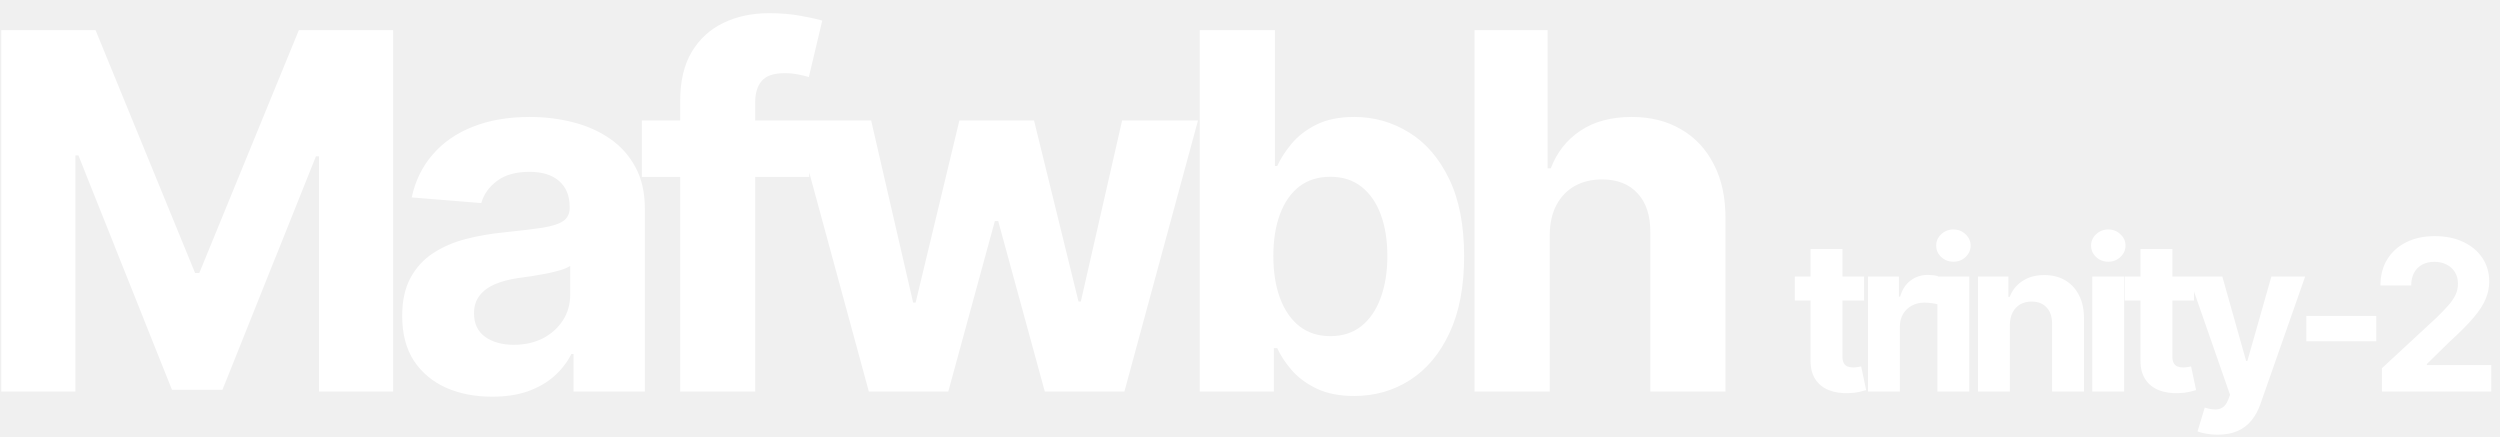
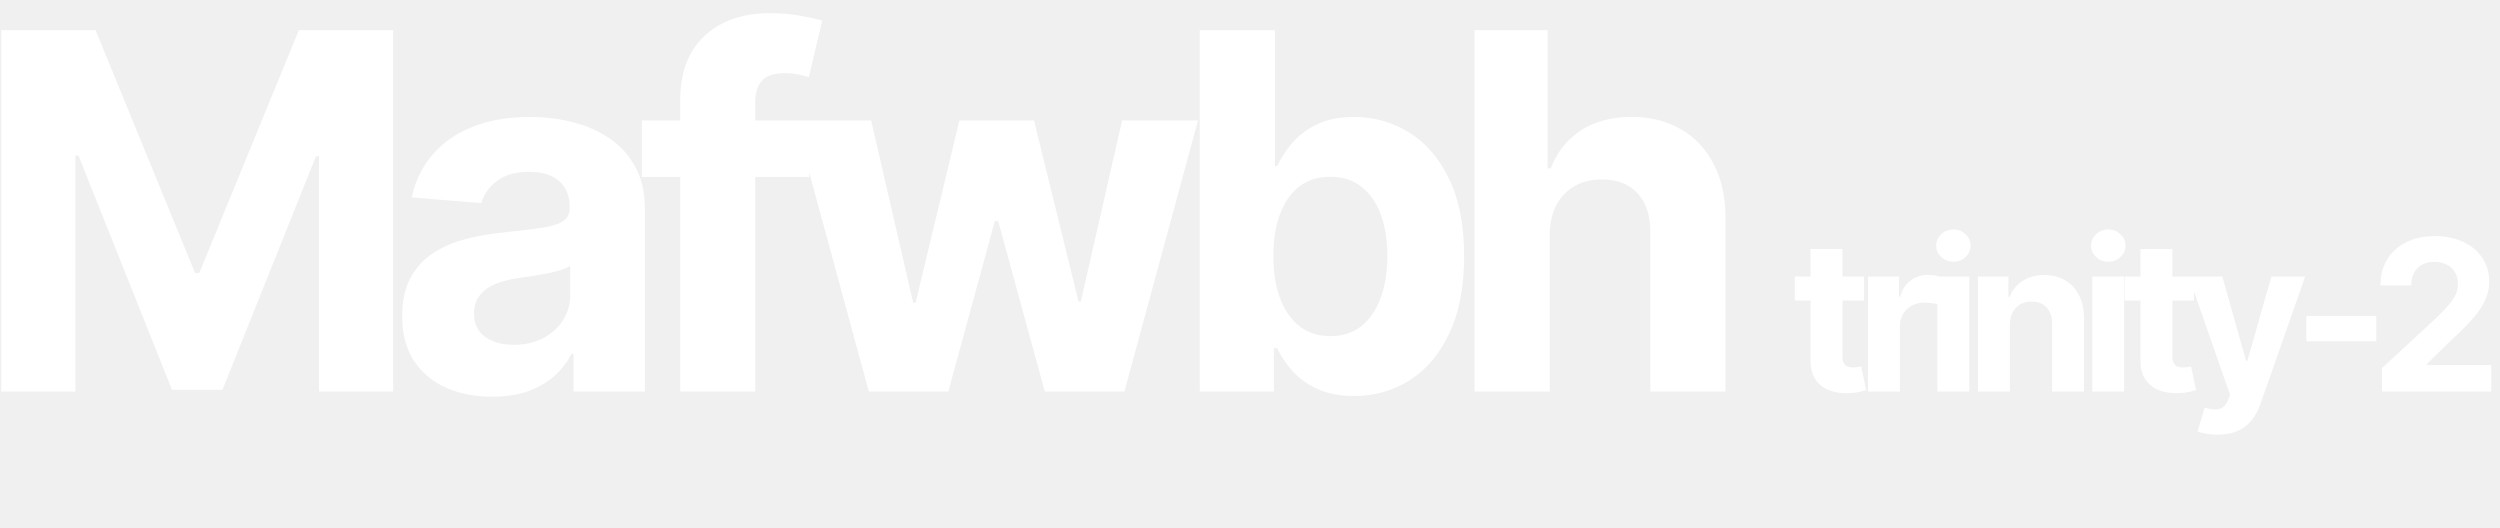
- <svg xmlns="http://www.w3.org/2000/svg" width="166" height="29" viewBox="0 0 166 29" fill="none">
+ <svg xmlns="http://www.w3.org/2000/svg" width="166" height="35" viewBox="0 0 166 35" fill="none">
  <path d="M0.086 2H6.344L12.953 18.125H13.234L19.844 2H26.102V26H21.18V10.379H20.98L14.77 25.883H11.418L5.207 10.32H5.008V26H0.086V2ZM32.681 26.34C31.533 26.34 30.509 26.141 29.611 25.742C28.712 25.336 28.002 24.738 27.478 23.949C26.962 23.152 26.705 22.16 26.705 20.973C26.705 19.973 26.888 19.133 27.256 18.453C27.623 17.773 28.123 17.227 28.756 16.812C29.388 16.398 30.107 16.086 30.912 15.875C31.724 15.664 32.576 15.516 33.466 15.43C34.513 15.32 35.357 15.219 35.998 15.125C36.638 15.023 37.103 14.875 37.392 14.68C37.681 14.484 37.826 14.195 37.826 13.812V13.742C37.826 13 37.591 12.426 37.123 12.02C36.662 11.613 36.005 11.41 35.154 11.41C34.255 11.41 33.541 11.609 33.009 12.008C32.478 12.398 32.127 12.891 31.955 13.484L27.337 13.109C27.572 12.016 28.033 11.07 28.72 10.273C29.408 9.469 30.295 8.852 31.381 8.422C32.474 7.984 33.74 7.766 35.177 7.766C36.177 7.766 37.134 7.883 38.048 8.117C38.97 8.352 39.787 8.715 40.498 9.207C41.216 9.699 41.783 10.332 42.197 11.105C42.611 11.871 42.818 12.789 42.818 13.859V26H38.084V23.504H37.943C37.654 24.066 37.267 24.562 36.783 24.992C36.298 25.414 35.716 25.746 35.037 25.988C34.357 26.223 33.572 26.34 32.681 26.34ZM34.111 22.895C34.845 22.895 35.494 22.75 36.056 22.461C36.619 22.164 37.06 21.766 37.38 21.266C37.701 20.766 37.861 20.199 37.861 19.566V17.656C37.705 17.758 37.49 17.852 37.216 17.938C36.951 18.016 36.65 18.09 36.314 18.16C35.978 18.223 35.642 18.281 35.306 18.336C34.97 18.383 34.666 18.426 34.392 18.465C33.806 18.551 33.295 18.688 32.857 18.875C32.42 19.062 32.08 19.316 31.837 19.637C31.595 19.949 31.474 20.34 31.474 20.809C31.474 21.488 31.72 22.008 32.212 22.367C32.712 22.719 33.345 22.895 34.111 22.895ZM53.731 8V11.75H42.621V8H53.731ZM45.164 26V6.699C45.164 5.395 45.418 4.312 45.926 3.453C46.442 2.594 47.145 1.949 48.035 1.52C48.926 1.09 49.938 0.875 51.071 0.875C51.836 0.875 52.535 0.934 53.168 1.051C53.809 1.168 54.285 1.273 54.598 1.367L53.707 5.117C53.512 5.055 53.27 4.996 52.981 4.941C52.7 4.887 52.41 4.859 52.114 4.859C51.379 4.859 50.867 5.031 50.578 5.375C50.289 5.711 50.145 6.184 50.145 6.793V26H45.164ZM57.691 26L52.793 8H57.844L60.633 20.094H60.797L63.703 8H68.66L71.613 20.023H71.766L74.508 8H79.547L74.66 26H69.375L66.281 14.68H66.058L62.965 26H57.691ZM79.664 26V2H84.656V11.023H84.808C85.027 10.539 85.343 10.047 85.757 9.547C86.179 9.039 86.726 8.617 87.398 8.281C88.078 7.938 88.921 7.766 89.929 7.766C91.242 7.766 92.453 8.109 93.562 8.797C94.671 9.477 95.558 10.504 96.222 11.879C96.886 13.246 97.218 14.961 97.218 17.023C97.218 19.031 96.894 20.727 96.246 22.109C95.605 23.484 94.73 24.527 93.621 25.238C92.519 25.941 91.285 26.293 89.918 26.293C88.949 26.293 88.125 26.133 87.445 25.812C86.773 25.492 86.222 25.09 85.793 24.605C85.363 24.113 85.035 23.617 84.808 23.117H84.585V26H79.664ZM84.55 17C84.55 18.07 84.699 19.004 84.996 19.801C85.293 20.598 85.722 21.219 86.285 21.664C86.847 22.102 87.531 22.32 88.335 22.32C89.148 22.32 89.835 22.098 90.398 21.652C90.96 21.199 91.386 20.574 91.675 19.777C91.972 18.973 92.121 18.047 92.121 17C92.121 15.961 91.976 15.047 91.687 14.258C91.398 13.469 90.972 12.852 90.41 12.406C89.847 11.961 89.156 11.738 88.335 11.738C87.523 11.738 86.835 11.953 86.273 12.383C85.718 12.812 85.293 13.422 84.996 14.211C84.699 15 84.55 15.93 84.55 17ZM102.902 15.594V26H97.909V2H102.761V11.176H102.972C103.378 10.113 104.034 9.281 104.941 8.68C105.847 8.07 106.984 7.766 108.351 7.766C109.601 7.766 110.691 8.039 111.62 8.586C112.558 9.125 113.284 9.902 113.8 10.918C114.323 11.926 114.581 13.133 114.573 14.539V26H109.581V15.43C109.589 14.32 109.308 13.457 108.738 12.84C108.175 12.223 107.386 11.914 106.37 11.914C105.691 11.914 105.089 12.059 104.566 12.348C104.05 12.637 103.644 13.059 103.347 13.613C103.058 14.16 102.909 14.82 102.902 15.594ZM123.775 18.364V19.954H119.176V18.364H123.775ZM120.22 16.534H122.338V23.653C122.338 23.849 122.368 24.001 122.427 24.111C122.487 24.217 122.57 24.291 122.676 24.334C122.785 24.378 122.911 24.399 123.054 24.399C123.153 24.399 123.253 24.391 123.352 24.374C123.451 24.354 123.528 24.34 123.581 24.329L123.914 25.905C123.808 25.939 123.659 25.977 123.466 26.02C123.274 26.066 123.04 26.095 122.765 26.104C122.255 26.124 121.808 26.056 121.423 25.901C121.042 25.745 120.745 25.503 120.533 25.175C120.321 24.847 120.217 24.432 120.22 23.932V16.534ZM124.034 26V18.364H126.088V19.696H126.167C126.306 19.222 126.54 18.864 126.868 18.622C127.196 18.377 127.574 18.254 128.002 18.254C128.108 18.254 128.222 18.261 128.345 18.274C128.467 18.287 128.575 18.306 128.668 18.329V20.208C128.568 20.178 128.431 20.152 128.255 20.129C128.079 20.105 127.919 20.094 127.773 20.094C127.461 20.094 127.183 20.162 126.938 20.298C126.696 20.43 126.503 20.616 126.361 20.854C126.222 21.093 126.152 21.368 126.152 21.68V26H124.034ZM128.643 26V18.364H130.761V26H128.643ZM129.707 17.379C129.392 17.379 129.122 17.275 128.896 17.066C128.674 16.854 128.563 16.6 128.563 16.305C128.563 16.014 128.674 15.764 128.896 15.555C129.122 15.343 129.392 15.236 129.707 15.236C130.022 15.236 130.29 15.343 130.512 15.555C130.737 15.764 130.85 16.014 130.85 16.305C130.85 16.6 130.737 16.854 130.512 17.066C130.29 17.275 130.022 17.379 129.707 17.379ZM133.455 21.585V26H131.337V18.364H133.356V19.711H133.445C133.614 19.267 133.898 18.916 134.295 18.657C134.693 18.395 135.175 18.264 135.742 18.264C136.272 18.264 136.735 18.38 137.129 18.612C137.524 18.844 137.83 19.176 138.049 19.607C138.268 20.034 138.377 20.544 138.377 21.138V26H136.259V21.516C136.262 21.048 136.143 20.684 135.901 20.422C135.659 20.157 135.326 20.024 134.902 20.024C134.617 20.024 134.365 20.085 134.146 20.208C133.931 20.331 133.762 20.51 133.639 20.745C133.52 20.977 133.458 21.257 133.455 21.585ZM138.926 26V18.364H141.044V26H138.926ZM139.99 17.379C139.675 17.379 139.405 17.275 139.18 17.066C138.958 16.854 138.847 16.6 138.847 16.305C138.847 16.014 138.958 15.764 139.18 15.555C139.405 15.343 139.675 15.236 139.99 15.236C140.305 15.236 140.573 15.343 140.795 15.555C141.021 15.764 141.134 16.014 141.134 16.305C141.134 16.6 141.021 16.854 140.795 17.066C140.573 17.275 140.305 17.379 139.99 17.379ZM145.682 18.364V19.954H141.084V18.364H145.682ZM142.128 16.534H144.246V23.653C144.246 23.849 144.275 24.001 144.335 24.111C144.395 24.217 144.478 24.291 144.584 24.334C144.693 24.378 144.819 24.399 144.962 24.399C145.061 24.399 145.16 24.391 145.26 24.374C145.359 24.354 145.436 24.34 145.489 24.329L145.822 25.905C145.716 25.939 145.566 25.977 145.374 26.02C145.182 26.066 144.948 26.095 144.673 26.104C144.163 26.124 143.715 26.056 143.331 25.901C142.95 25.745 142.653 25.503 142.441 25.175C142.229 24.847 142.124 24.432 142.128 23.932V16.534ZM147.25 28.864C146.981 28.864 146.729 28.842 146.494 28.799C146.262 28.759 146.07 28.708 145.917 28.645L146.394 27.064C146.643 27.14 146.867 27.182 147.066 27.188C147.268 27.195 147.442 27.148 147.588 27.049C147.737 26.95 147.858 26.78 147.951 26.542L148.075 26.219L145.336 18.364H147.563L149.144 23.972H149.223L150.819 18.364H153.061L150.093 26.825C149.951 27.236 149.757 27.594 149.512 27.899C149.27 28.207 148.963 28.444 148.592 28.61C148.221 28.779 147.773 28.864 147.25 28.864ZM157.783 20.979V22.659H153.14V20.979H157.783ZM158.161 26V24.449L161.785 21.093C162.093 20.795 162.352 20.526 162.561 20.288C162.773 20.049 162.933 19.815 163.043 19.587C163.152 19.355 163.207 19.104 163.207 18.836C163.207 18.538 163.139 18.281 163.003 18.065C162.867 17.847 162.682 17.679 162.446 17.563C162.211 17.444 161.944 17.384 161.646 17.384C161.334 17.384 161.062 17.447 160.83 17.573C160.598 17.699 160.419 17.88 160.293 18.115C160.168 18.35 160.105 18.63 160.105 18.955H158.061C158.061 18.289 158.212 17.711 158.514 17.22C158.815 16.73 159.238 16.35 159.781 16.082C160.325 15.813 160.951 15.679 161.661 15.679C162.39 15.679 163.025 15.808 163.565 16.067C164.108 16.322 164.531 16.677 164.833 17.131C165.134 17.585 165.285 18.105 165.285 18.692C165.285 19.076 165.209 19.456 165.056 19.83C164.907 20.205 164.64 20.621 164.256 21.078C163.871 21.532 163.329 22.077 162.63 22.714L161.144 24.171V24.24H165.419V26H158.161Z" fill="white" />
</svg>
